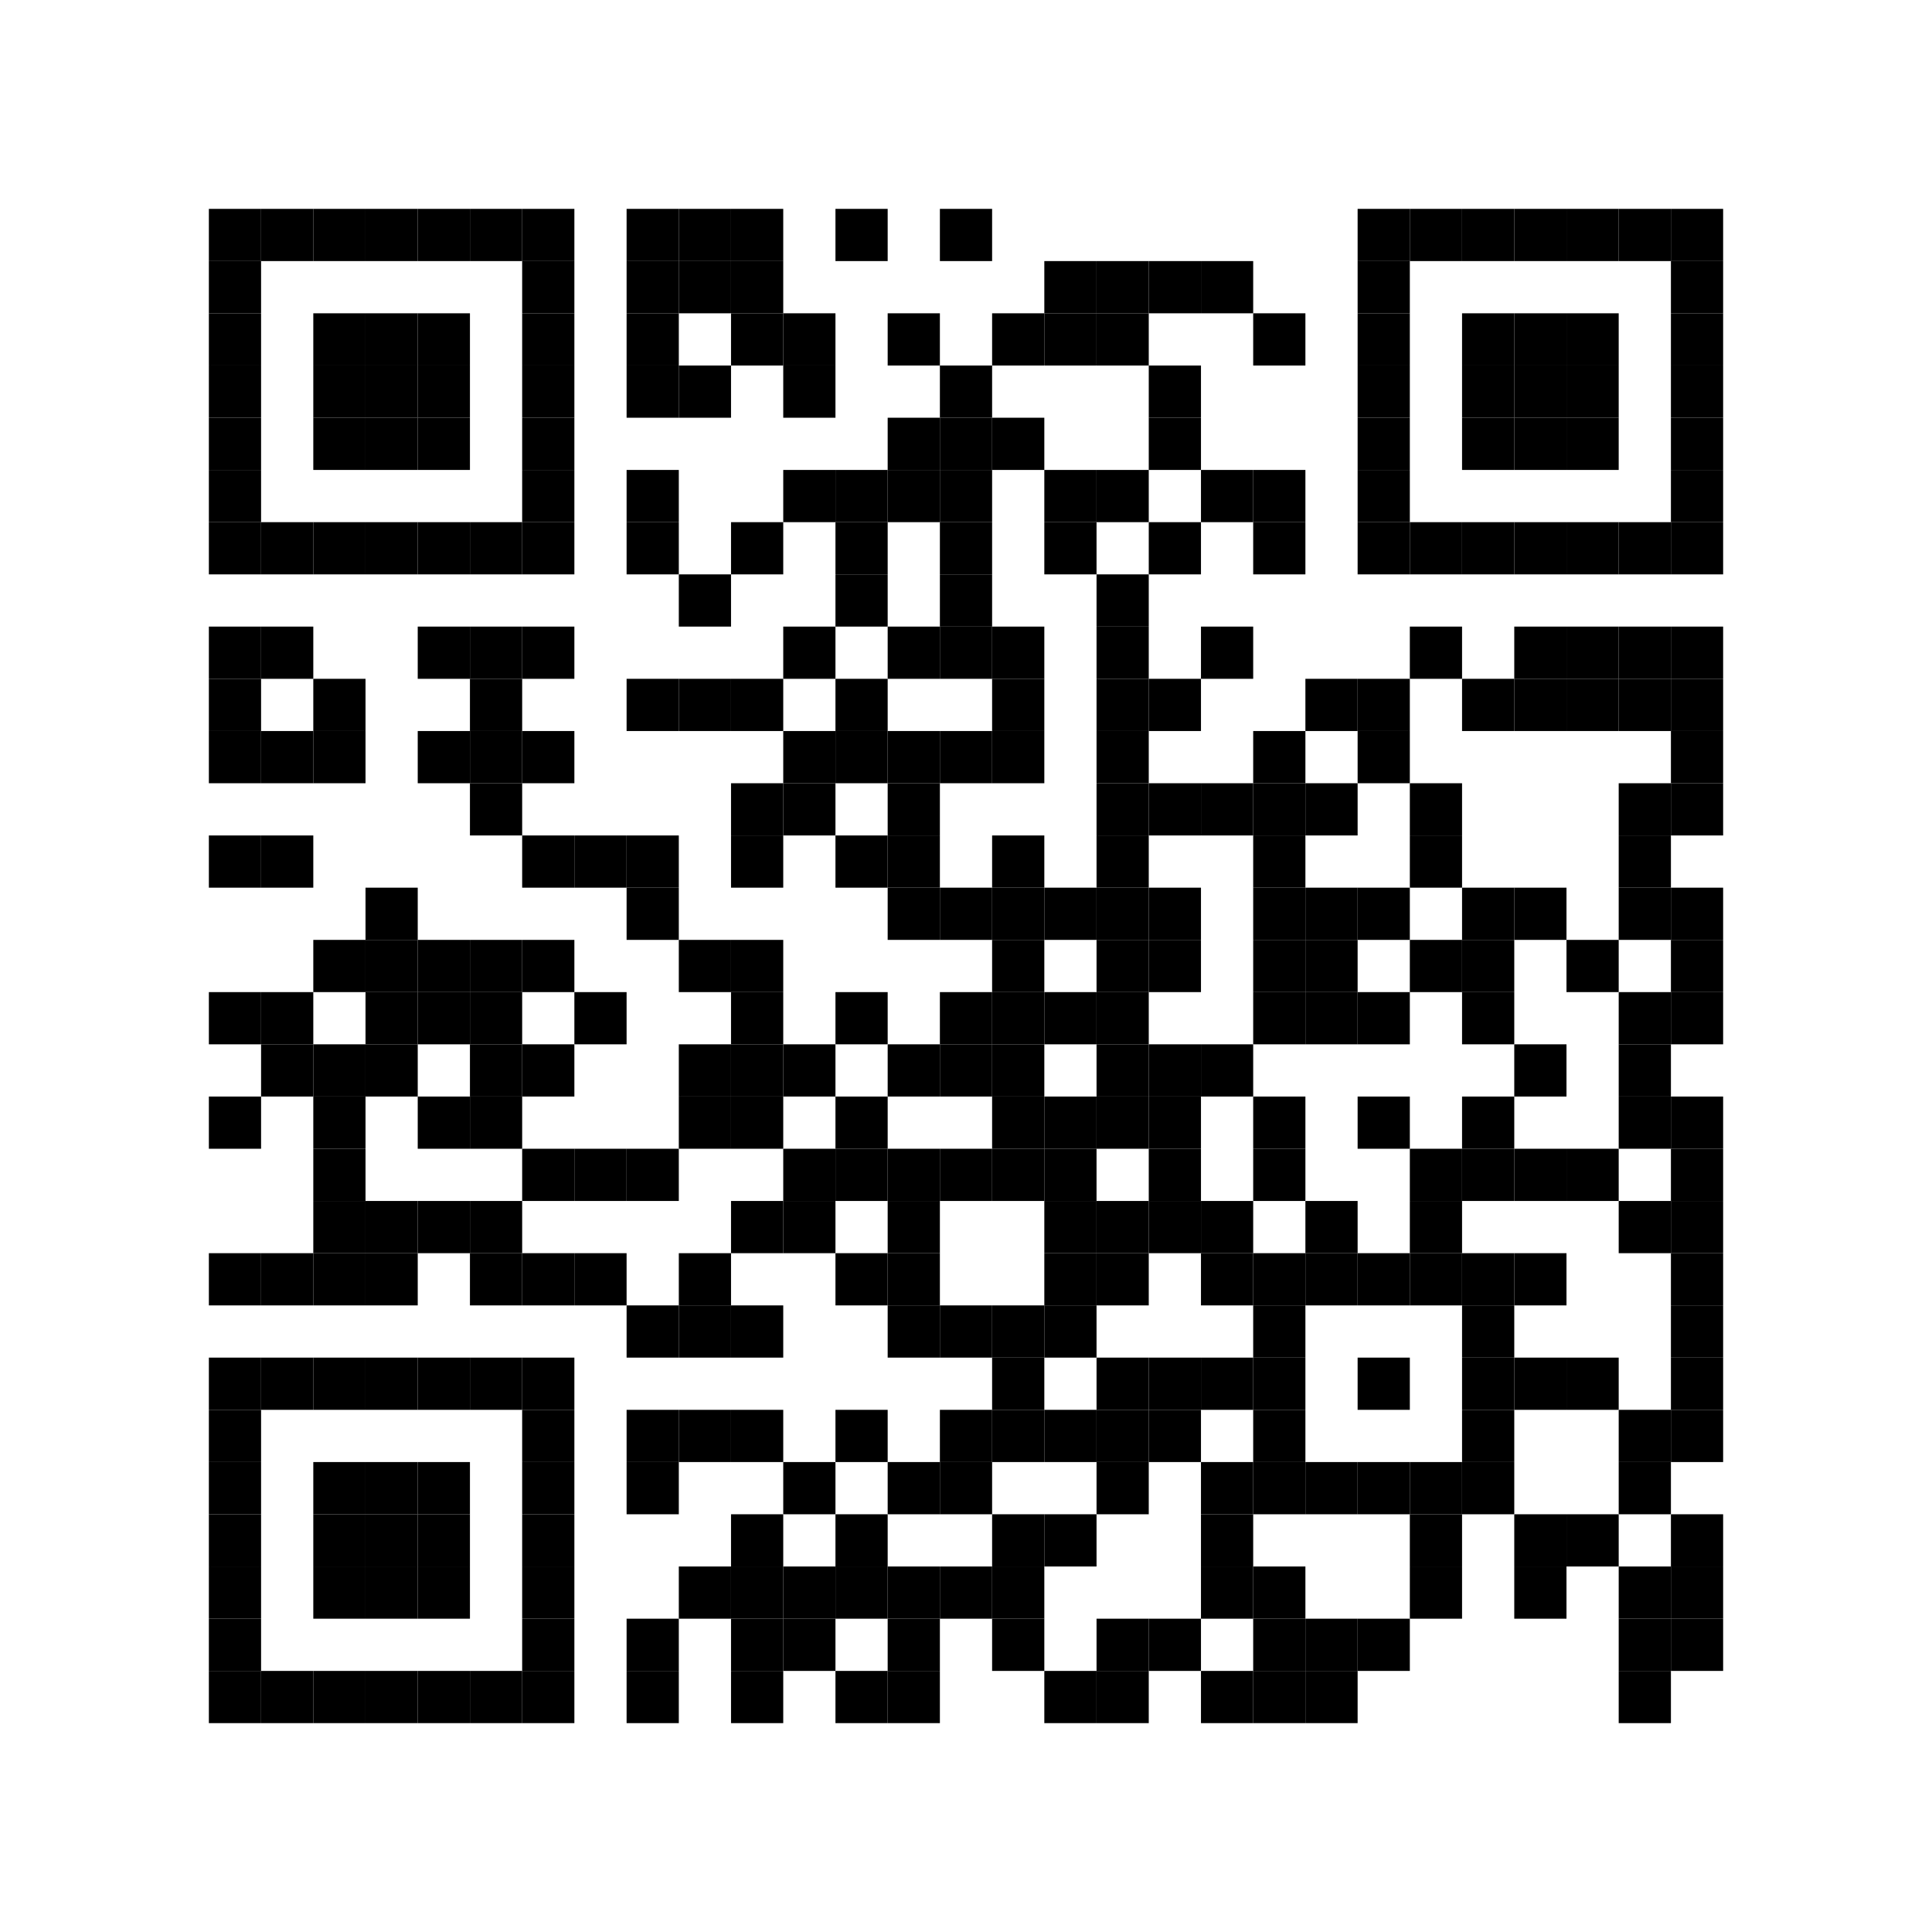
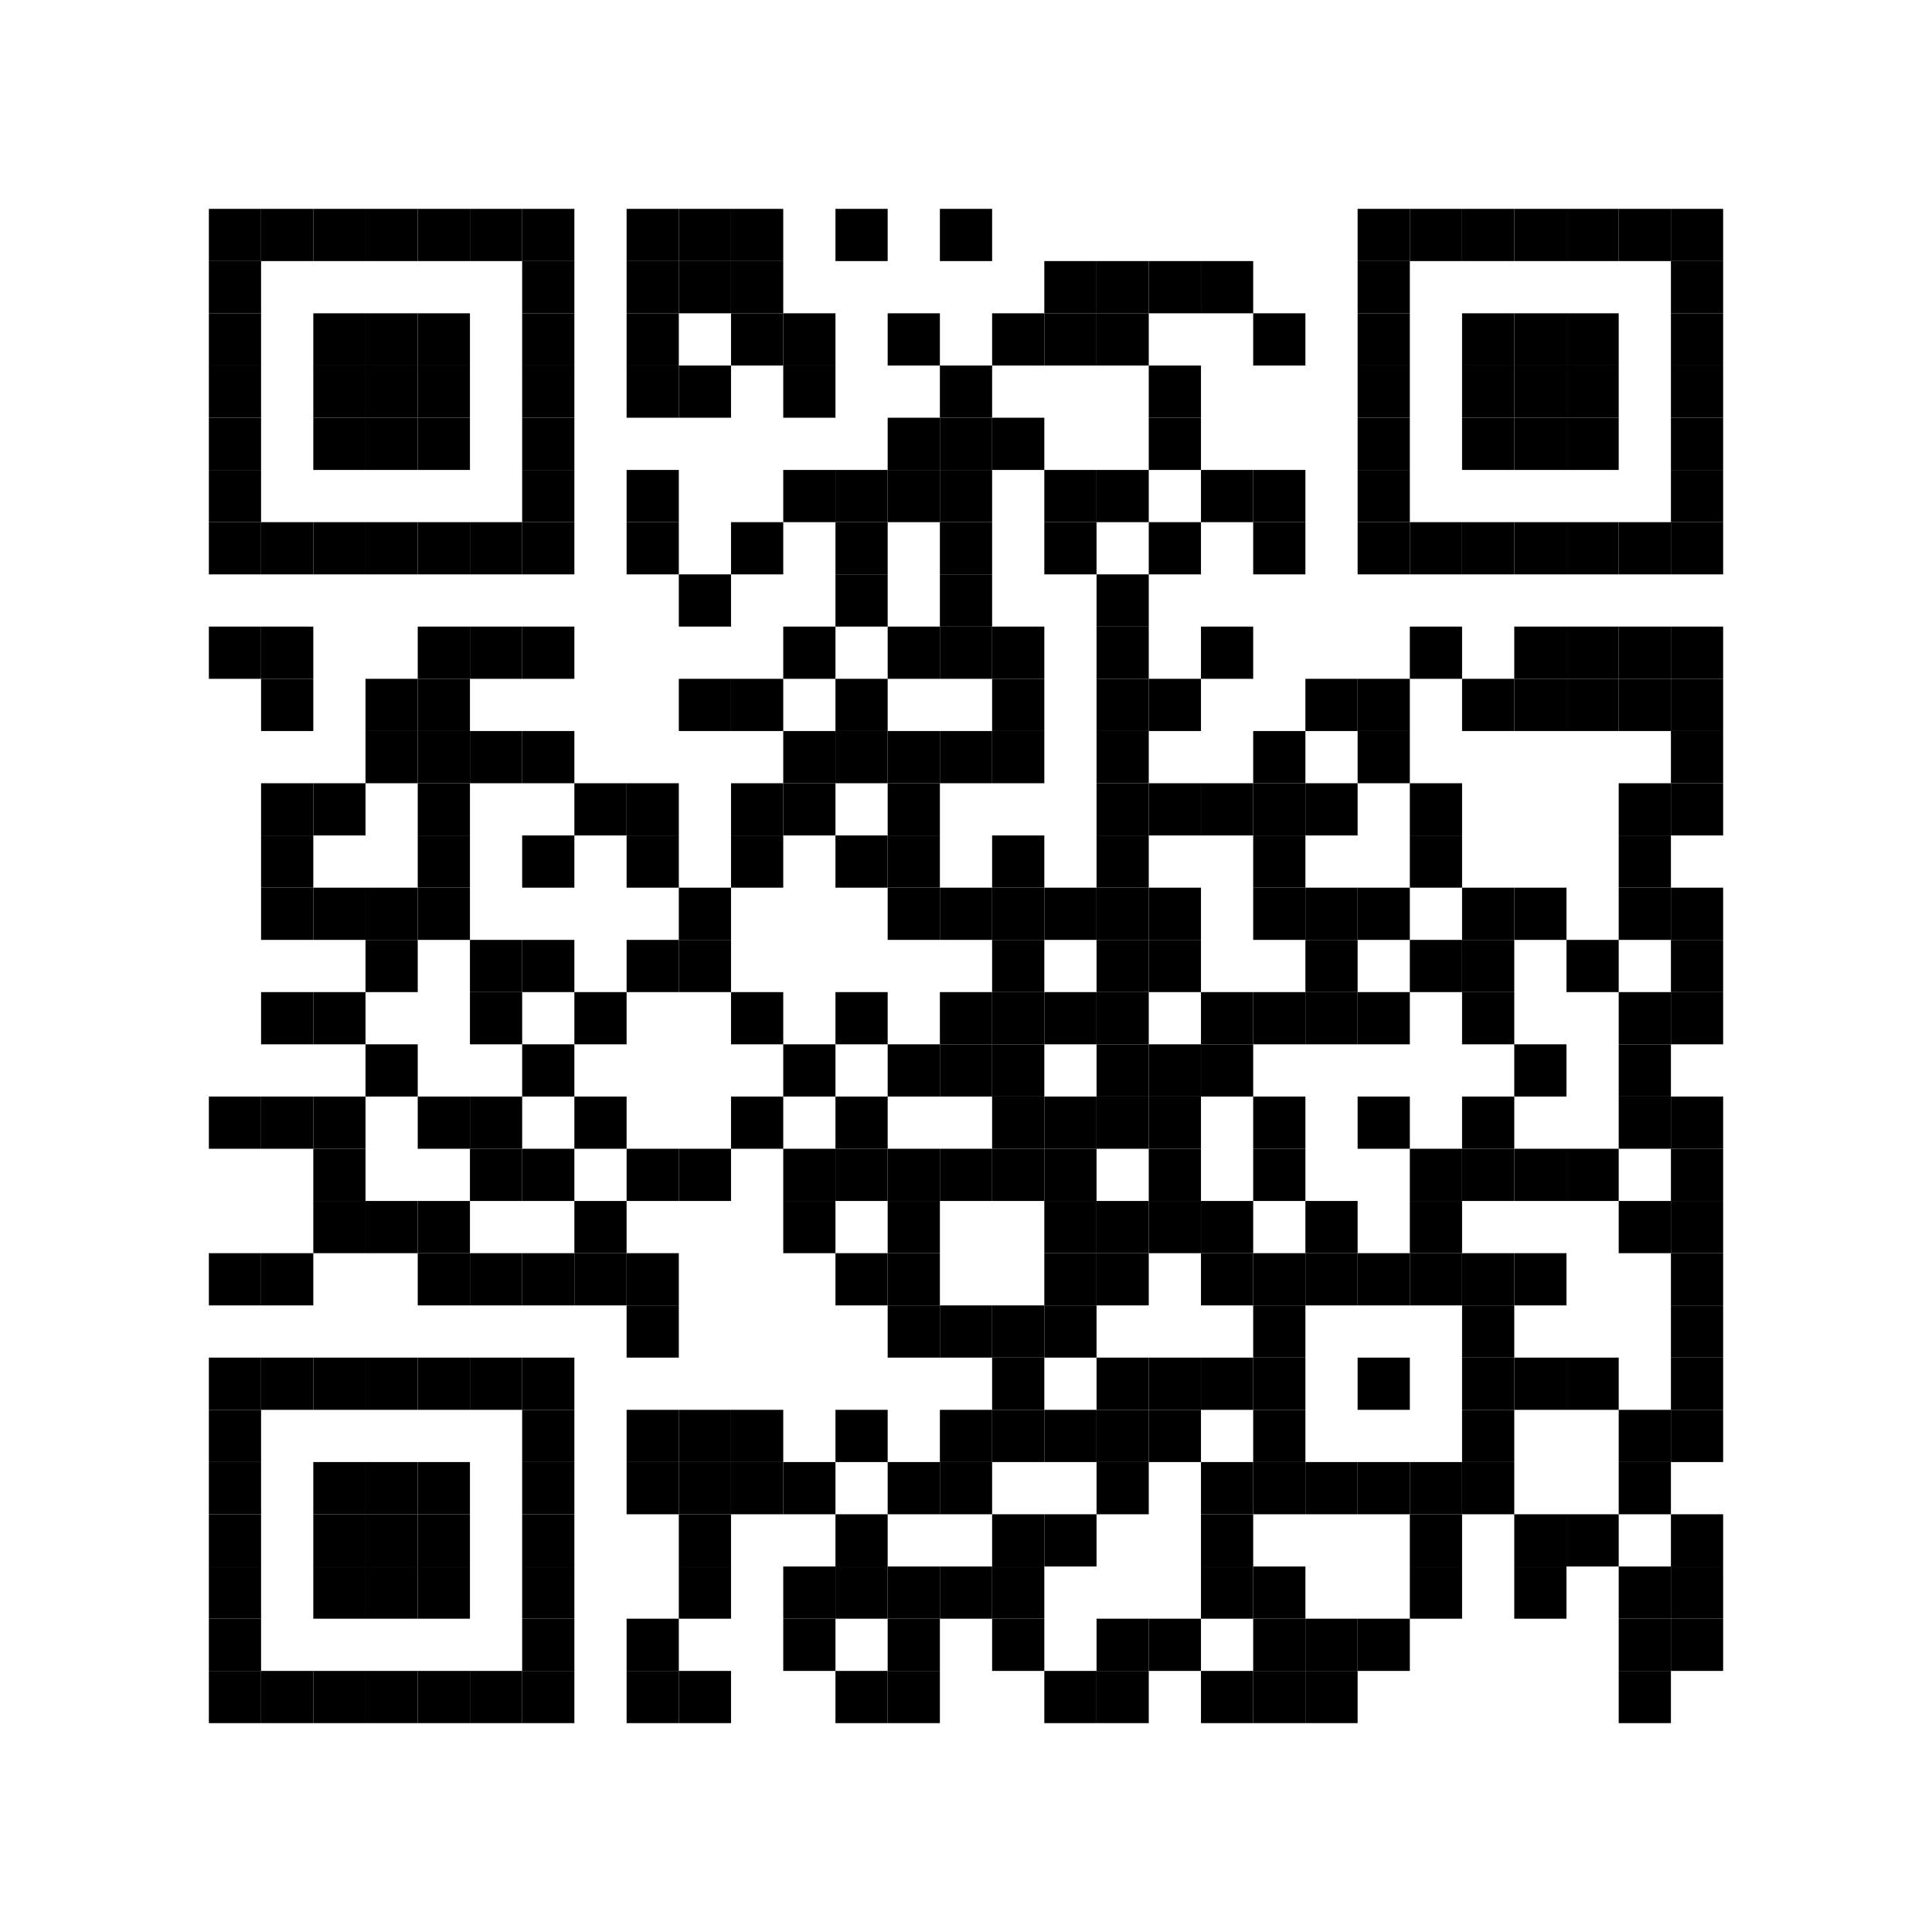
<svg xmlns="http://www.w3.org/2000/svg" version="1.1" width="148" height="148" viewBox="0 0 148 148">
  <g>
    <rect x="0" y="0" width="148" height="148" fill="white" />
    <g transform="translate(0 0) scale(4 4)">
      <rect x="4" y="4" width="1" height="1" fill="black" />
      <rect x="5" y="4" width="1" height="1" fill="black" />
      <rect x="6" y="4" width="1" height="1" fill="black" />
      <rect x="7" y="4" width="1" height="1" fill="black" />
      <rect x="8" y="4" width="1" height="1" fill="black" />
      <rect x="9" y="4" width="1" height="1" fill="black" />
      <rect x="10" y="4" width="1" height="1" fill="black" />
      <rect x="12" y="4" width="1" height="1" fill="black" />
      <rect x="13" y="4" width="1" height="1" fill="black" />
      <rect x="14" y="4" width="1" height="1" fill="black" />
      <rect x="16" y="4" width="1" height="1" fill="black" />
      <rect x="18" y="4" width="1" height="1" fill="black" />
      <rect x="26" y="4" width="1" height="1" fill="black" />
      <rect x="27" y="4" width="1" height="1" fill="black" />
      <rect x="28" y="4" width="1" height="1" fill="black" />
      <rect x="29" y="4" width="1" height="1" fill="black" />
      <rect x="30" y="4" width="1" height="1" fill="black" />
      <rect x="31" y="4" width="1" height="1" fill="black" />
      <rect x="32" y="4" width="1" height="1" fill="black" />
      <rect x="4" y="5" width="1" height="1" fill="black" />
      <rect x="10" y="5" width="1" height="1" fill="black" />
      <rect x="12" y="5" width="1" height="1" fill="black" />
      <rect x="13" y="5" width="1" height="1" fill="black" />
      <rect x="14" y="5" width="1" height="1" fill="black" />
      <rect x="20" y="5" width="1" height="1" fill="black" />
      <rect x="21" y="5" width="1" height="1" fill="black" />
      <rect x="22" y="5" width="1" height="1" fill="black" />
      <rect x="23" y="5" width="1" height="1" fill="black" />
      <rect x="26" y="5" width="1" height="1" fill="black" />
      <rect x="32" y="5" width="1" height="1" fill="black" />
      <rect x="4" y="6" width="1" height="1" fill="black" />
      <rect x="6" y="6" width="1" height="1" fill="black" />
      <rect x="7" y="6" width="1" height="1" fill="black" />
      <rect x="8" y="6" width="1" height="1" fill="black" />
      <rect x="10" y="6" width="1" height="1" fill="black" />
      <rect x="12" y="6" width="1" height="1" fill="black" />
      <rect x="14" y="6" width="1" height="1" fill="black" />
      <rect x="15" y="6" width="1" height="1" fill="black" />
      <rect x="17" y="6" width="1" height="1" fill="black" />
      <rect x="19" y="6" width="1" height="1" fill="black" />
      <rect x="20" y="6" width="1" height="1" fill="black" />
      <rect x="21" y="6" width="1" height="1" fill="black" />
      <rect x="24" y="6" width="1" height="1" fill="black" />
      <rect x="26" y="6" width="1" height="1" fill="black" />
      <rect x="28" y="6" width="1" height="1" fill="black" />
      <rect x="29" y="6" width="1" height="1" fill="black" />
      <rect x="30" y="6" width="1" height="1" fill="black" />
      <rect x="32" y="6" width="1" height="1" fill="black" />
      <rect x="4" y="7" width="1" height="1" fill="black" />
      <rect x="6" y="7" width="1" height="1" fill="black" />
      <rect x="7" y="7" width="1" height="1" fill="black" />
      <rect x="8" y="7" width="1" height="1" fill="black" />
      <rect x="10" y="7" width="1" height="1" fill="black" />
      <rect x="12" y="7" width="1" height="1" fill="black" />
      <rect x="13" y="7" width="1" height="1" fill="black" />
      <rect x="15" y="7" width="1" height="1" fill="black" />
      <rect x="18" y="7" width="1" height="1" fill="black" />
      <rect x="22" y="7" width="1" height="1" fill="black" />
      <rect x="26" y="7" width="1" height="1" fill="black" />
      <rect x="28" y="7" width="1" height="1" fill="black" />
      <rect x="29" y="7" width="1" height="1" fill="black" />
      <rect x="30" y="7" width="1" height="1" fill="black" />
      <rect x="32" y="7" width="1" height="1" fill="black" />
      <rect x="4" y="8" width="1" height="1" fill="black" />
      <rect x="6" y="8" width="1" height="1" fill="black" />
      <rect x="7" y="8" width="1" height="1" fill="black" />
      <rect x="8" y="8" width="1" height="1" fill="black" />
      <rect x="10" y="8" width="1" height="1" fill="black" />
      <rect x="17" y="8" width="1" height="1" fill="black" />
      <rect x="18" y="8" width="1" height="1" fill="black" />
      <rect x="19" y="8" width="1" height="1" fill="black" />
      <rect x="22" y="8" width="1" height="1" fill="black" />
      <rect x="26" y="8" width="1" height="1" fill="black" />
      <rect x="28" y="8" width="1" height="1" fill="black" />
      <rect x="29" y="8" width="1" height="1" fill="black" />
      <rect x="30" y="8" width="1" height="1" fill="black" />
      <rect x="32" y="8" width="1" height="1" fill="black" />
      <rect x="4" y="9" width="1" height="1" fill="black" />
      <rect x="10" y="9" width="1" height="1" fill="black" />
      <rect x="12" y="9" width="1" height="1" fill="black" />
      <rect x="15" y="9" width="1" height="1" fill="black" />
      <rect x="16" y="9" width="1" height="1" fill="black" />
      <rect x="17" y="9" width="1" height="1" fill="black" />
      <rect x="18" y="9" width="1" height="1" fill="black" />
      <rect x="20" y="9" width="1" height="1" fill="black" />
      <rect x="21" y="9" width="1" height="1" fill="black" />
      <rect x="23" y="9" width="1" height="1" fill="black" />
      <rect x="24" y="9" width="1" height="1" fill="black" />
      <rect x="26" y="9" width="1" height="1" fill="black" />
      <rect x="32" y="9" width="1" height="1" fill="black" />
      <rect x="4" y="10" width="1" height="1" fill="black" />
      <rect x="5" y="10" width="1" height="1" fill="black" />
      <rect x="6" y="10" width="1" height="1" fill="black" />
      <rect x="7" y="10" width="1" height="1" fill="black" />
      <rect x="8" y="10" width="1" height="1" fill="black" />
      <rect x="9" y="10" width="1" height="1" fill="black" />
      <rect x="10" y="10" width="1" height="1" fill="black" />
      <rect x="12" y="10" width="1" height="1" fill="black" />
      <rect x="14" y="10" width="1" height="1" fill="black" />
      <rect x="16" y="10" width="1" height="1" fill="black" />
      <rect x="18" y="10" width="1" height="1" fill="black" />
      <rect x="20" y="10" width="1" height="1" fill="black" />
      <rect x="22" y="10" width="1" height="1" fill="black" />
      <rect x="24" y="10" width="1" height="1" fill="black" />
      <rect x="26" y="10" width="1" height="1" fill="black" />
      <rect x="27" y="10" width="1" height="1" fill="black" />
      <rect x="28" y="10" width="1" height="1" fill="black" />
      <rect x="29" y="10" width="1" height="1" fill="black" />
      <rect x="30" y="10" width="1" height="1" fill="black" />
      <rect x="31" y="10" width="1" height="1" fill="black" />
      <rect x="32" y="10" width="1" height="1" fill="black" />
      <rect x="13" y="11" width="1" height="1" fill="black" />
      <rect x="16" y="11" width="1" height="1" fill="black" />
      <rect x="18" y="11" width="1" height="1" fill="black" />
      <rect x="21" y="11" width="1" height="1" fill="black" />
      <rect x="4" y="12" width="1" height="1" fill="black" />
      <rect x="5" y="12" width="1" height="1" fill="black" />
      <rect x="8" y="12" width="1" height="1" fill="black" />
      <rect x="9" y="12" width="1" height="1" fill="black" />
      <rect x="10" y="12" width="1" height="1" fill="black" />
      <rect x="15" y="12" width="1" height="1" fill="black" />
      <rect x="17" y="12" width="1" height="1" fill="black" />
      <rect x="18" y="12" width="1" height="1" fill="black" />
      <rect x="19" y="12" width="1" height="1" fill="black" />
      <rect x="21" y="12" width="1" height="1" fill="black" />
      <rect x="23" y="12" width="1" height="1" fill="black" />
      <rect x="27" y="12" width="1" height="1" fill="black" />
      <rect x="29" y="12" width="1" height="1" fill="black" />
      <rect x="30" y="12" width="1" height="1" fill="black" />
      <rect x="31" y="12" width="1" height="1" fill="black" />
      <rect x="32" y="12" width="1" height="1" fill="black" />
-       <rect x="4" y="13" width="1" height="1" fill="black" />
-       <rect x="6" y="13" width="1" height="1" fill="black" />
-       <rect x="9" y="13" width="1" height="1" fill="black" />
-       <rect x="12" y="13" width="1" height="1" fill="black" />
+       <rect x="5" y="13" width="1" height="1" fill="black" />
+       <rect x="7" y="13" width="1" height="1" fill="black" />
+       <rect x="8" y="13" width="1" height="1" fill="black" />
      <rect x="13" y="13" width="1" height="1" fill="black" />
      <rect x="14" y="13" width="1" height="1" fill="black" />
      <rect x="16" y="13" width="1" height="1" fill="black" />
      <rect x="19" y="13" width="1" height="1" fill="black" />
      <rect x="21" y="13" width="1" height="1" fill="black" />
      <rect x="22" y="13" width="1" height="1" fill="black" />
      <rect x="25" y="13" width="1" height="1" fill="black" />
      <rect x="26" y="13" width="1" height="1" fill="black" />
      <rect x="28" y="13" width="1" height="1" fill="black" />
      <rect x="29" y="13" width="1" height="1" fill="black" />
      <rect x="30" y="13" width="1" height="1" fill="black" />
      <rect x="31" y="13" width="1" height="1" fill="black" />
      <rect x="32" y="13" width="1" height="1" fill="black" />
-       <rect x="4" y="14" width="1" height="1" fill="black" />
-       <rect x="5" y="14" width="1" height="1" fill="black" />
-       <rect x="6" y="14" width="1" height="1" fill="black" />
+       <rect x="7" y="14" width="1" height="1" fill="black" />
      <rect x="8" y="14" width="1" height="1" fill="black" />
      <rect x="9" y="14" width="1" height="1" fill="black" />
      <rect x="10" y="14" width="1" height="1" fill="black" />
      <rect x="15" y="14" width="1" height="1" fill="black" />
      <rect x="16" y="14" width="1" height="1" fill="black" />
      <rect x="17" y="14" width="1" height="1" fill="black" />
      <rect x="18" y="14" width="1" height="1" fill="black" />
      <rect x="19" y="14" width="1" height="1" fill="black" />
      <rect x="21" y="14" width="1" height="1" fill="black" />
      <rect x="24" y="14" width="1" height="1" fill="black" />
      <rect x="26" y="14" width="1" height="1" fill="black" />
      <rect x="32" y="14" width="1" height="1" fill="black" />
-       <rect x="9" y="15" width="1" height="1" fill="black" />
+       <rect x="5" y="15" width="1" height="1" fill="black" />
+       <rect x="6" y="15" width="1" height="1" fill="black" />
+       <rect x="8" y="15" width="1" height="1" fill="black" />
+       <rect x="11" y="15" width="1" height="1" fill="black" />
+       <rect x="12" y="15" width="1" height="1" fill="black" />
      <rect x="14" y="15" width="1" height="1" fill="black" />
      <rect x="15" y="15" width="1" height="1" fill="black" />
      <rect x="17" y="15" width="1" height="1" fill="black" />
      <rect x="21" y="15" width="1" height="1" fill="black" />
      <rect x="22" y="15" width="1" height="1" fill="black" />
      <rect x="23" y="15" width="1" height="1" fill="black" />
      <rect x="24" y="15" width="1" height="1" fill="black" />
      <rect x="25" y="15" width="1" height="1" fill="black" />
      <rect x="27" y="15" width="1" height="1" fill="black" />
      <rect x="31" y="15" width="1" height="1" fill="black" />
      <rect x="32" y="15" width="1" height="1" fill="black" />
-       <rect x="4" y="16" width="1" height="1" fill="black" />
      <rect x="5" y="16" width="1" height="1" fill="black" />
+       <rect x="8" y="16" width="1" height="1" fill="black" />
      <rect x="10" y="16" width="1" height="1" fill="black" />
-       <rect x="11" y="16" width="1" height="1" fill="black" />
      <rect x="12" y="16" width="1" height="1" fill="black" />
      <rect x="14" y="16" width="1" height="1" fill="black" />
      <rect x="16" y="16" width="1" height="1" fill="black" />
      <rect x="17" y="16" width="1" height="1" fill="black" />
      <rect x="19" y="16" width="1" height="1" fill="black" />
      <rect x="21" y="16" width="1" height="1" fill="black" />
      <rect x="24" y="16" width="1" height="1" fill="black" />
      <rect x="27" y="16" width="1" height="1" fill="black" />
      <rect x="31" y="16" width="1" height="1" fill="black" />
+       <rect x="5" y="17" width="1" height="1" fill="black" />
+       <rect x="6" y="17" width="1" height="1" fill="black" />
      <rect x="7" y="17" width="1" height="1" fill="black" />
-       <rect x="12" y="17" width="1" height="1" fill="black" />
+       <rect x="8" y="17" width="1" height="1" fill="black" />
+       <rect x="13" y="17" width="1" height="1" fill="black" />
      <rect x="17" y="17" width="1" height="1" fill="black" />
      <rect x="18" y="17" width="1" height="1" fill="black" />
      <rect x="19" y="17" width="1" height="1" fill="black" />
      <rect x="20" y="17" width="1" height="1" fill="black" />
      <rect x="21" y="17" width="1" height="1" fill="black" />
      <rect x="22" y="17" width="1" height="1" fill="black" />
      <rect x="24" y="17" width="1" height="1" fill="black" />
      <rect x="25" y="17" width="1" height="1" fill="black" />
      <rect x="26" y="17" width="1" height="1" fill="black" />
      <rect x="28" y="17" width="1" height="1" fill="black" />
      <rect x="29" y="17" width="1" height="1" fill="black" />
      <rect x="31" y="17" width="1" height="1" fill="black" />
      <rect x="32" y="17" width="1" height="1" fill="black" />
-       <rect x="6" y="18" width="1" height="1" fill="black" />
      <rect x="7" y="18" width="1" height="1" fill="black" />
-       <rect x="8" y="18" width="1" height="1" fill="black" />
      <rect x="9" y="18" width="1" height="1" fill="black" />
      <rect x="10" y="18" width="1" height="1" fill="black" />
+       <rect x="12" y="18" width="1" height="1" fill="black" />
      <rect x="13" y="18" width="1" height="1" fill="black" />
-       <rect x="14" y="18" width="1" height="1" fill="black" />
      <rect x="19" y="18" width="1" height="1" fill="black" />
      <rect x="21" y="18" width="1" height="1" fill="black" />
      <rect x="22" y="18" width="1" height="1" fill="black" />
-       <rect x="24" y="18" width="1" height="1" fill="black" />
      <rect x="25" y="18" width="1" height="1" fill="black" />
      <rect x="27" y="18" width="1" height="1" fill="black" />
      <rect x="28" y="18" width="1" height="1" fill="black" />
      <rect x="30" y="18" width="1" height="1" fill="black" />
      <rect x="32" y="18" width="1" height="1" fill="black" />
-       <rect x="4" y="19" width="1" height="1" fill="black" />
      <rect x="5" y="19" width="1" height="1" fill="black" />
-       <rect x="7" y="19" width="1" height="1" fill="black" />
-       <rect x="8" y="19" width="1" height="1" fill="black" />
+       <rect x="6" y="19" width="1" height="1" fill="black" />
      <rect x="9" y="19" width="1" height="1" fill="black" />
      <rect x="11" y="19" width="1" height="1" fill="black" />
      <rect x="14" y="19" width="1" height="1" fill="black" />
      <rect x="16" y="19" width="1" height="1" fill="black" />
      <rect x="18" y="19" width="1" height="1" fill="black" />
      <rect x="19" y="19" width="1" height="1" fill="black" />
      <rect x="20" y="19" width="1" height="1" fill="black" />
      <rect x="21" y="19" width="1" height="1" fill="black" />
+       <rect x="23" y="19" width="1" height="1" fill="black" />
      <rect x="24" y="19" width="1" height="1" fill="black" />
      <rect x="25" y="19" width="1" height="1" fill="black" />
      <rect x="26" y="19" width="1" height="1" fill="black" />
      <rect x="28" y="19" width="1" height="1" fill="black" />
      <rect x="31" y="19" width="1" height="1" fill="black" />
      <rect x="32" y="19" width="1" height="1" fill="black" />
-       <rect x="5" y="20" width="1" height="1" fill="black" />
-       <rect x="6" y="20" width="1" height="1" fill="black" />
      <rect x="7" y="20" width="1" height="1" fill="black" />
-       <rect x="9" y="20" width="1" height="1" fill="black" />
      <rect x="10" y="20" width="1" height="1" fill="black" />
-       <rect x="13" y="20" width="1" height="1" fill="black" />
-       <rect x="14" y="20" width="1" height="1" fill="black" />
      <rect x="15" y="20" width="1" height="1" fill="black" />
      <rect x="17" y="20" width="1" height="1" fill="black" />
      <rect x="18" y="20" width="1" height="1" fill="black" />
      <rect x="19" y="20" width="1" height="1" fill="black" />
      <rect x="21" y="20" width="1" height="1" fill="black" />
      <rect x="22" y="20" width="1" height="1" fill="black" />
      <rect x="23" y="20" width="1" height="1" fill="black" />
      <rect x="29" y="20" width="1" height="1" fill="black" />
      <rect x="31" y="20" width="1" height="1" fill="black" />
      <rect x="4" y="21" width="1" height="1" fill="black" />
+       <rect x="5" y="21" width="1" height="1" fill="black" />
      <rect x="6" y="21" width="1" height="1" fill="black" />
      <rect x="8" y="21" width="1" height="1" fill="black" />
      <rect x="9" y="21" width="1" height="1" fill="black" />
-       <rect x="13" y="21" width="1" height="1" fill="black" />
+       <rect x="11" y="21" width="1" height="1" fill="black" />
      <rect x="14" y="21" width="1" height="1" fill="black" />
      <rect x="16" y="21" width="1" height="1" fill="black" />
      <rect x="19" y="21" width="1" height="1" fill="black" />
      <rect x="20" y="21" width="1" height="1" fill="black" />
      <rect x="21" y="21" width="1" height="1" fill="black" />
      <rect x="22" y="21" width="1" height="1" fill="black" />
      <rect x="24" y="21" width="1" height="1" fill="black" />
      <rect x="26" y="21" width="1" height="1" fill="black" />
      <rect x="28" y="21" width="1" height="1" fill="black" />
      <rect x="31" y="21" width="1" height="1" fill="black" />
      <rect x="32" y="21" width="1" height="1" fill="black" />
      <rect x="6" y="22" width="1" height="1" fill="black" />
+       <rect x="9" y="22" width="1" height="1" fill="black" />
      <rect x="10" y="22" width="1" height="1" fill="black" />
-       <rect x="11" y="22" width="1" height="1" fill="black" />
      <rect x="12" y="22" width="1" height="1" fill="black" />
+       <rect x="13" y="22" width="1" height="1" fill="black" />
      <rect x="15" y="22" width="1" height="1" fill="black" />
      <rect x="16" y="22" width="1" height="1" fill="black" />
      <rect x="17" y="22" width="1" height="1" fill="black" />
      <rect x="18" y="22" width="1" height="1" fill="black" />
      <rect x="19" y="22" width="1" height="1" fill="black" />
      <rect x="20" y="22" width="1" height="1" fill="black" />
      <rect x="22" y="22" width="1" height="1" fill="black" />
      <rect x="24" y="22" width="1" height="1" fill="black" />
      <rect x="27" y="22" width="1" height="1" fill="black" />
      <rect x="28" y="22" width="1" height="1" fill="black" />
      <rect x="29" y="22" width="1" height="1" fill="black" />
      <rect x="30" y="22" width="1" height="1" fill="black" />
      <rect x="32" y="22" width="1" height="1" fill="black" />
      <rect x="6" y="23" width="1" height="1" fill="black" />
      <rect x="7" y="23" width="1" height="1" fill="black" />
      <rect x="8" y="23" width="1" height="1" fill="black" />
-       <rect x="9" y="23" width="1" height="1" fill="black" />
-       <rect x="14" y="23" width="1" height="1" fill="black" />
+       <rect x="11" y="23" width="1" height="1" fill="black" />
      <rect x="15" y="23" width="1" height="1" fill="black" />
      <rect x="17" y="23" width="1" height="1" fill="black" />
      <rect x="20" y="23" width="1" height="1" fill="black" />
      <rect x="21" y="23" width="1" height="1" fill="black" />
      <rect x="22" y="23" width="1" height="1" fill="black" />
      <rect x="23" y="23" width="1" height="1" fill="black" />
      <rect x="25" y="23" width="1" height="1" fill="black" />
      <rect x="27" y="23" width="1" height="1" fill="black" />
      <rect x="31" y="23" width="1" height="1" fill="black" />
      <rect x="32" y="23" width="1" height="1" fill="black" />
      <rect x="4" y="24" width="1" height="1" fill="black" />
      <rect x="5" y="24" width="1" height="1" fill="black" />
-       <rect x="6" y="24" width="1" height="1" fill="black" />
-       <rect x="7" y="24" width="1" height="1" fill="black" />
+       <rect x="8" y="24" width="1" height="1" fill="black" />
      <rect x="9" y="24" width="1" height="1" fill="black" />
      <rect x="10" y="24" width="1" height="1" fill="black" />
      <rect x="11" y="24" width="1" height="1" fill="black" />
-       <rect x="13" y="24" width="1" height="1" fill="black" />
+       <rect x="12" y="24" width="1" height="1" fill="black" />
      <rect x="16" y="24" width="1" height="1" fill="black" />
      <rect x="17" y="24" width="1" height="1" fill="black" />
      <rect x="20" y="24" width="1" height="1" fill="black" />
      <rect x="21" y="24" width="1" height="1" fill="black" />
      <rect x="23" y="24" width="1" height="1" fill="black" />
      <rect x="24" y="24" width="1" height="1" fill="black" />
      <rect x="25" y="24" width="1" height="1" fill="black" />
      <rect x="26" y="24" width="1" height="1" fill="black" />
      <rect x="27" y="24" width="1" height="1" fill="black" />
      <rect x="28" y="24" width="1" height="1" fill="black" />
      <rect x="29" y="24" width="1" height="1" fill="black" />
      <rect x="32" y="24" width="1" height="1" fill="black" />
      <rect x="12" y="25" width="1" height="1" fill="black" />
-       <rect x="13" y="25" width="1" height="1" fill="black" />
-       <rect x="14" y="25" width="1" height="1" fill="black" />
      <rect x="17" y="25" width="1" height="1" fill="black" />
      <rect x="18" y="25" width="1" height="1" fill="black" />
      <rect x="19" y="25" width="1" height="1" fill="black" />
      <rect x="20" y="25" width="1" height="1" fill="black" />
      <rect x="24" y="25" width="1" height="1" fill="black" />
      <rect x="28" y="25" width="1" height="1" fill="black" />
      <rect x="32" y="25" width="1" height="1" fill="black" />
      <rect x="4" y="26" width="1" height="1" fill="black" />
      <rect x="5" y="26" width="1" height="1" fill="black" />
      <rect x="6" y="26" width="1" height="1" fill="black" />
      <rect x="7" y="26" width="1" height="1" fill="black" />
      <rect x="8" y="26" width="1" height="1" fill="black" />
      <rect x="9" y="26" width="1" height="1" fill="black" />
      <rect x="10" y="26" width="1" height="1" fill="black" />
      <rect x="19" y="26" width="1" height="1" fill="black" />
      <rect x="21" y="26" width="1" height="1" fill="black" />
      <rect x="22" y="26" width="1" height="1" fill="black" />
      <rect x="23" y="26" width="1" height="1" fill="black" />
      <rect x="24" y="26" width="1" height="1" fill="black" />
      <rect x="26" y="26" width="1" height="1" fill="black" />
      <rect x="28" y="26" width="1" height="1" fill="black" />
      <rect x="29" y="26" width="1" height="1" fill="black" />
      <rect x="30" y="26" width="1" height="1" fill="black" />
      <rect x="32" y="26" width="1" height="1" fill="black" />
      <rect x="4" y="27" width="1" height="1" fill="black" />
      <rect x="10" y="27" width="1" height="1" fill="black" />
      <rect x="12" y="27" width="1" height="1" fill="black" />
      <rect x="13" y="27" width="1" height="1" fill="black" />
      <rect x="14" y="27" width="1" height="1" fill="black" />
      <rect x="16" y="27" width="1" height="1" fill="black" />
      <rect x="18" y="27" width="1" height="1" fill="black" />
      <rect x="19" y="27" width="1" height="1" fill="black" />
      <rect x="20" y="27" width="1" height="1" fill="black" />
      <rect x="21" y="27" width="1" height="1" fill="black" />
      <rect x="22" y="27" width="1" height="1" fill="black" />
      <rect x="24" y="27" width="1" height="1" fill="black" />
      <rect x="28" y="27" width="1" height="1" fill="black" />
      <rect x="31" y="27" width="1" height="1" fill="black" />
      <rect x="32" y="27" width="1" height="1" fill="black" />
      <rect x="4" y="28" width="1" height="1" fill="black" />
      <rect x="6" y="28" width="1" height="1" fill="black" />
      <rect x="7" y="28" width="1" height="1" fill="black" />
      <rect x="8" y="28" width="1" height="1" fill="black" />
      <rect x="10" y="28" width="1" height="1" fill="black" />
      <rect x="12" y="28" width="1" height="1" fill="black" />
+       <rect x="13" y="28" width="1" height="1" fill="black" />
+       <rect x="14" y="28" width="1" height="1" fill="black" />
      <rect x="15" y="28" width="1" height="1" fill="black" />
      <rect x="17" y="28" width="1" height="1" fill="black" />
      <rect x="18" y="28" width="1" height="1" fill="black" />
      <rect x="21" y="28" width="1" height="1" fill="black" />
      <rect x="23" y="28" width="1" height="1" fill="black" />
      <rect x="24" y="28" width="1" height="1" fill="black" />
      <rect x="25" y="28" width="1" height="1" fill="black" />
      <rect x="26" y="28" width="1" height="1" fill="black" />
      <rect x="27" y="28" width="1" height="1" fill="black" />
      <rect x="28" y="28" width="1" height="1" fill="black" />
      <rect x="31" y="28" width="1" height="1" fill="black" />
      <rect x="4" y="29" width="1" height="1" fill="black" />
      <rect x="6" y="29" width="1" height="1" fill="black" />
      <rect x="7" y="29" width="1" height="1" fill="black" />
      <rect x="8" y="29" width="1" height="1" fill="black" />
      <rect x="10" y="29" width="1" height="1" fill="black" />
-       <rect x="14" y="29" width="1" height="1" fill="black" />
+       <rect x="13" y="29" width="1" height="1" fill="black" />
      <rect x="16" y="29" width="1" height="1" fill="black" />
      <rect x="19" y="29" width="1" height="1" fill="black" />
      <rect x="20" y="29" width="1" height="1" fill="black" />
      <rect x="23" y="29" width="1" height="1" fill="black" />
      <rect x="27" y="29" width="1" height="1" fill="black" />
      <rect x="29" y="29" width="1" height="1" fill="black" />
      <rect x="30" y="29" width="1" height="1" fill="black" />
      <rect x="32" y="29" width="1" height="1" fill="black" />
      <rect x="4" y="30" width="1" height="1" fill="black" />
      <rect x="6" y="30" width="1" height="1" fill="black" />
      <rect x="7" y="30" width="1" height="1" fill="black" />
      <rect x="8" y="30" width="1" height="1" fill="black" />
      <rect x="10" y="30" width="1" height="1" fill="black" />
      <rect x="13" y="30" width="1" height="1" fill="black" />
-       <rect x="14" y="30" width="1" height="1" fill="black" />
      <rect x="15" y="30" width="1" height="1" fill="black" />
      <rect x="16" y="30" width="1" height="1" fill="black" />
      <rect x="17" y="30" width="1" height="1" fill="black" />
      <rect x="18" y="30" width="1" height="1" fill="black" />
      <rect x="19" y="30" width="1" height="1" fill="black" />
      <rect x="23" y="30" width="1" height="1" fill="black" />
      <rect x="24" y="30" width="1" height="1" fill="black" />
      <rect x="27" y="30" width="1" height="1" fill="black" />
      <rect x="29" y="30" width="1" height="1" fill="black" />
      <rect x="31" y="30" width="1" height="1" fill="black" />
      <rect x="32" y="30" width="1" height="1" fill="black" />
      <rect x="4" y="31" width="1" height="1" fill="black" />
      <rect x="10" y="31" width="1" height="1" fill="black" />
      <rect x="12" y="31" width="1" height="1" fill="black" />
-       <rect x="14" y="31" width="1" height="1" fill="black" />
      <rect x="15" y="31" width="1" height="1" fill="black" />
      <rect x="17" y="31" width="1" height="1" fill="black" />
      <rect x="19" y="31" width="1" height="1" fill="black" />
      <rect x="21" y="31" width="1" height="1" fill="black" />
      <rect x="22" y="31" width="1" height="1" fill="black" />
      <rect x="24" y="31" width="1" height="1" fill="black" />
      <rect x="25" y="31" width="1" height="1" fill="black" />
      <rect x="26" y="31" width="1" height="1" fill="black" />
      <rect x="31" y="31" width="1" height="1" fill="black" />
      <rect x="32" y="31" width="1" height="1" fill="black" />
      <rect x="4" y="32" width="1" height="1" fill="black" />
      <rect x="5" y="32" width="1" height="1" fill="black" />
      <rect x="6" y="32" width="1" height="1" fill="black" />
      <rect x="7" y="32" width="1" height="1" fill="black" />
      <rect x="8" y="32" width="1" height="1" fill="black" />
      <rect x="9" y="32" width="1" height="1" fill="black" />
      <rect x="10" y="32" width="1" height="1" fill="black" />
      <rect x="12" y="32" width="1" height="1" fill="black" />
-       <rect x="14" y="32" width="1" height="1" fill="black" />
+       <rect x="13" y="32" width="1" height="1" fill="black" />
      <rect x="16" y="32" width="1" height="1" fill="black" />
      <rect x="17" y="32" width="1" height="1" fill="black" />
      <rect x="20" y="32" width="1" height="1" fill="black" />
      <rect x="21" y="32" width="1" height="1" fill="black" />
      <rect x="23" y="32" width="1" height="1" fill="black" />
      <rect x="24" y="32" width="1" height="1" fill="black" />
      <rect x="25" y="32" width="1" height="1" fill="black" />
      <rect x="31" y="32" width="1" height="1" fill="black" />
    </g>
  </g>
</svg>
